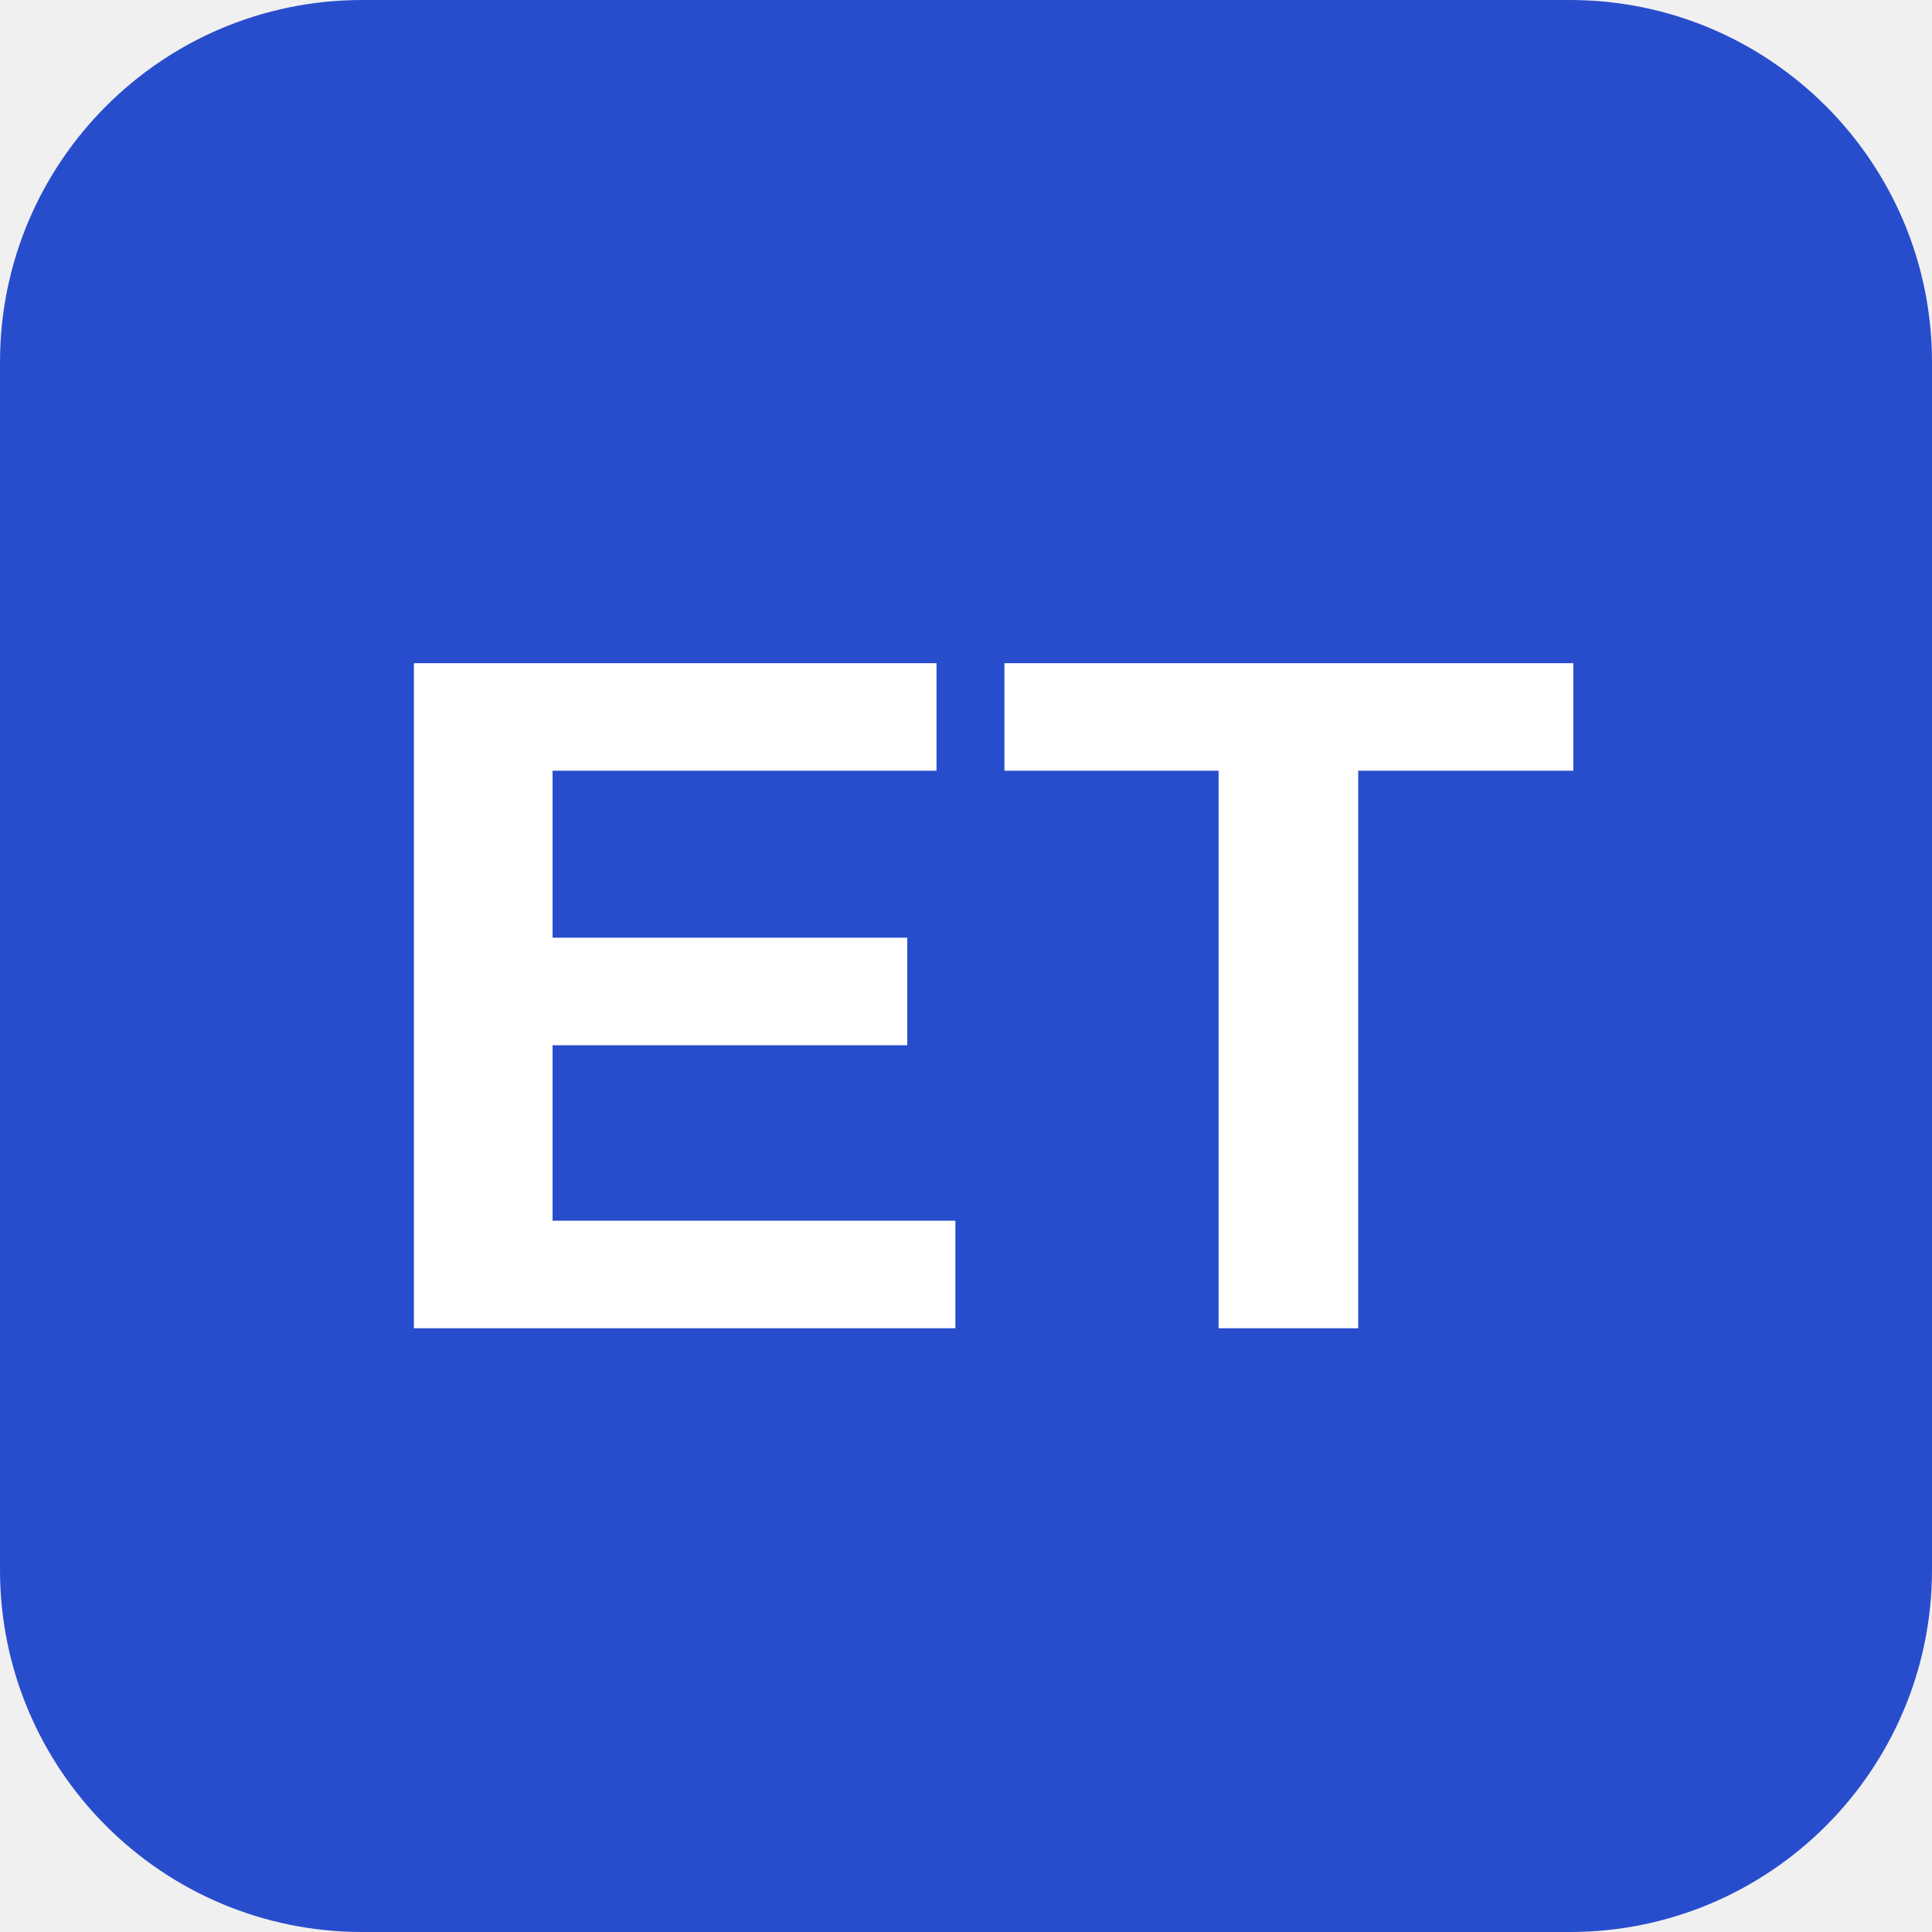
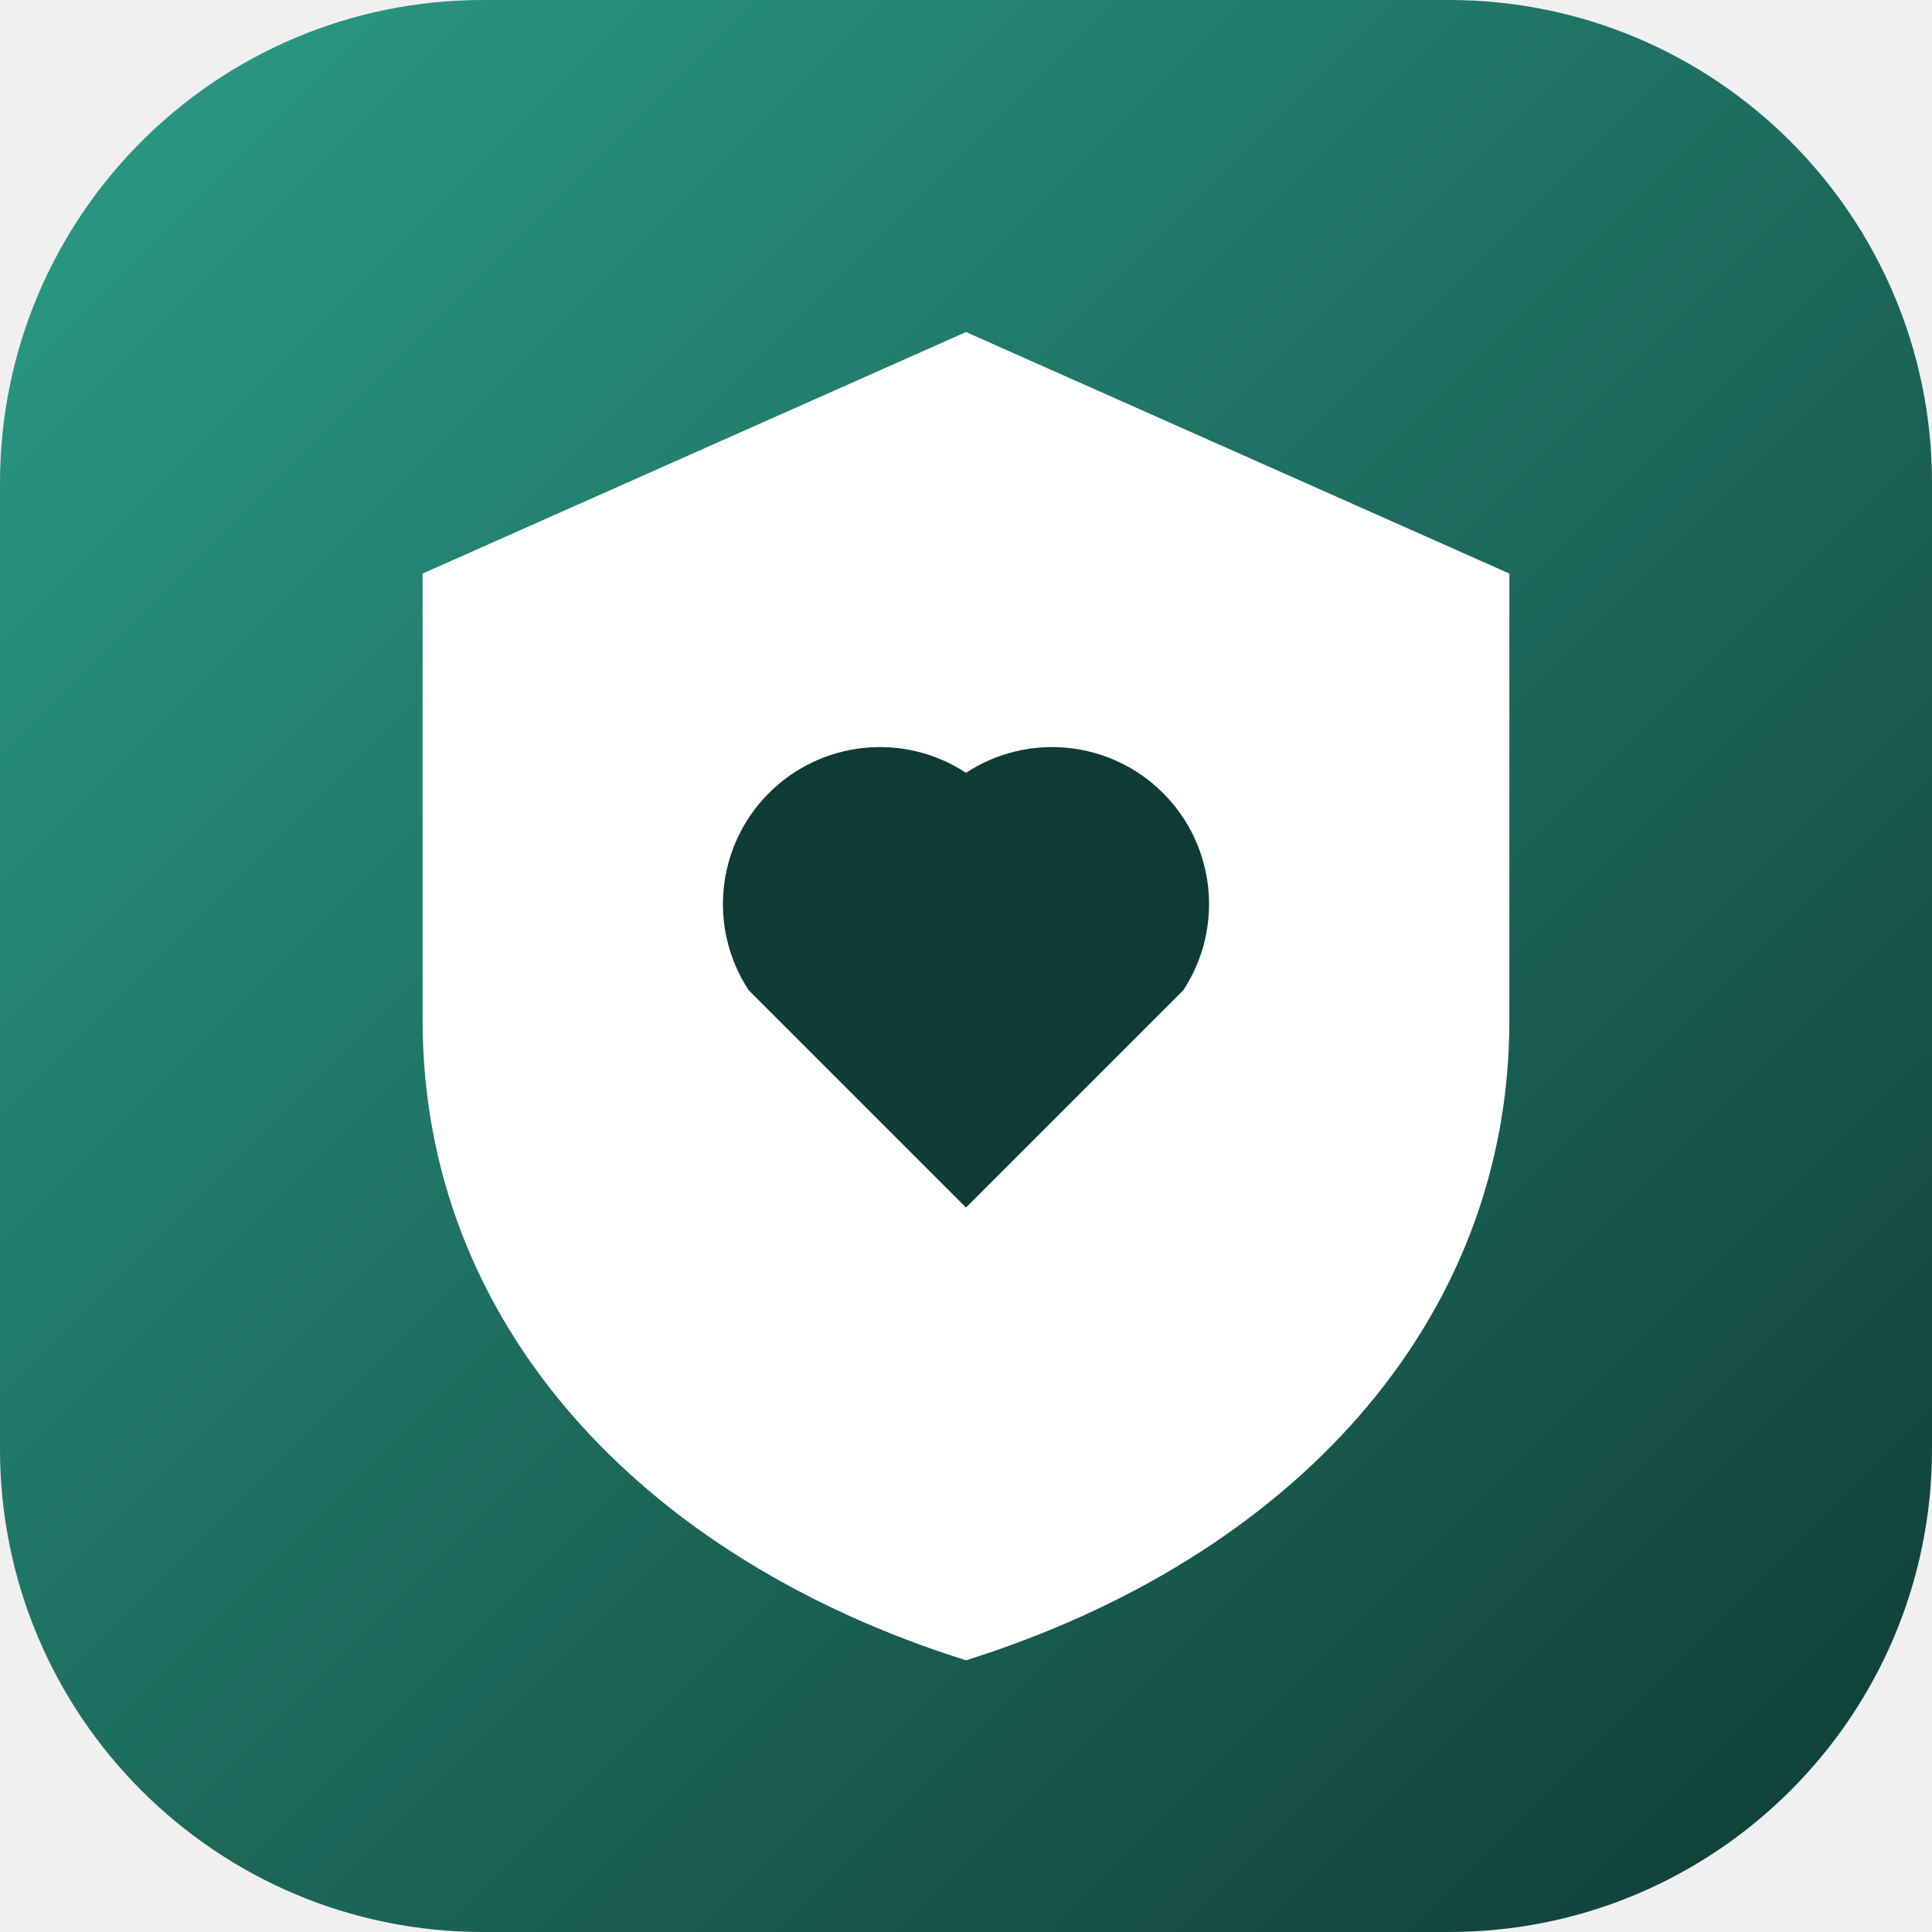
<svg xmlns="http://www.w3.org/2000/svg" viewBox="0 0 32 32">
-   <rect width="32" height="32" rx="6" fill="#284dcc" />
-   <text x="16" y="22" font-family="Arial, sans-serif" font-size="16" font-weight="bold" fill="#ffffff" text-anchor="middle">ET</text>
+   <defs>
+     <linearGradient id="g" x1="0" y1="0" x2="1" y2="1">
+       <stop offset="0" stop-color="#2b9d87" />
+       <stop offset="1" stop-color="#0f3b36" />
+     </linearGradient>
+   </defs>
+   <rect width="32" height="32" rx="8" fill="url(#g)" />
+   <path d="M16 5.5 7 9.5v7.4c0 5 3.6 8.9 9 10.6 5.4-1.7 9-5.6 9-10.6V9.5L16 5.5Z" fill="#ffffff" />
+   <path d="m16 20 3.6-3.6a2.6 2.6 0 0 0-3.6-3.6 2.6 2.6 0 0 0-3.6 3.6L16 20Z" fill="#0f3b36" />
</svg>
